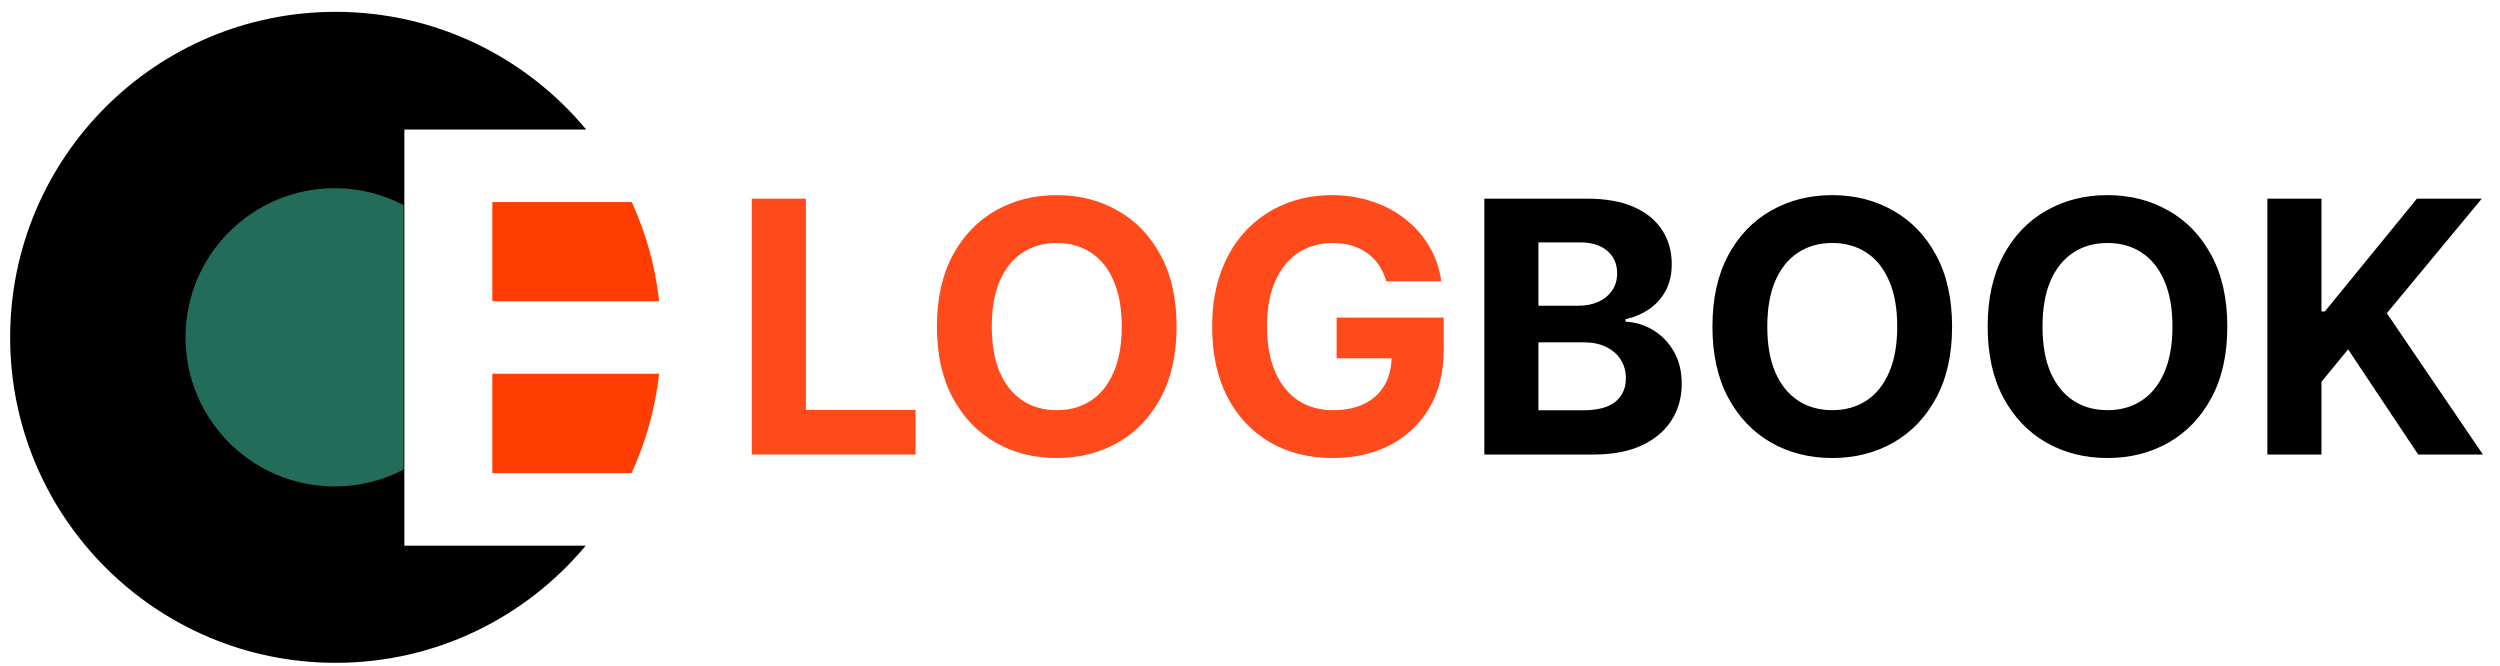
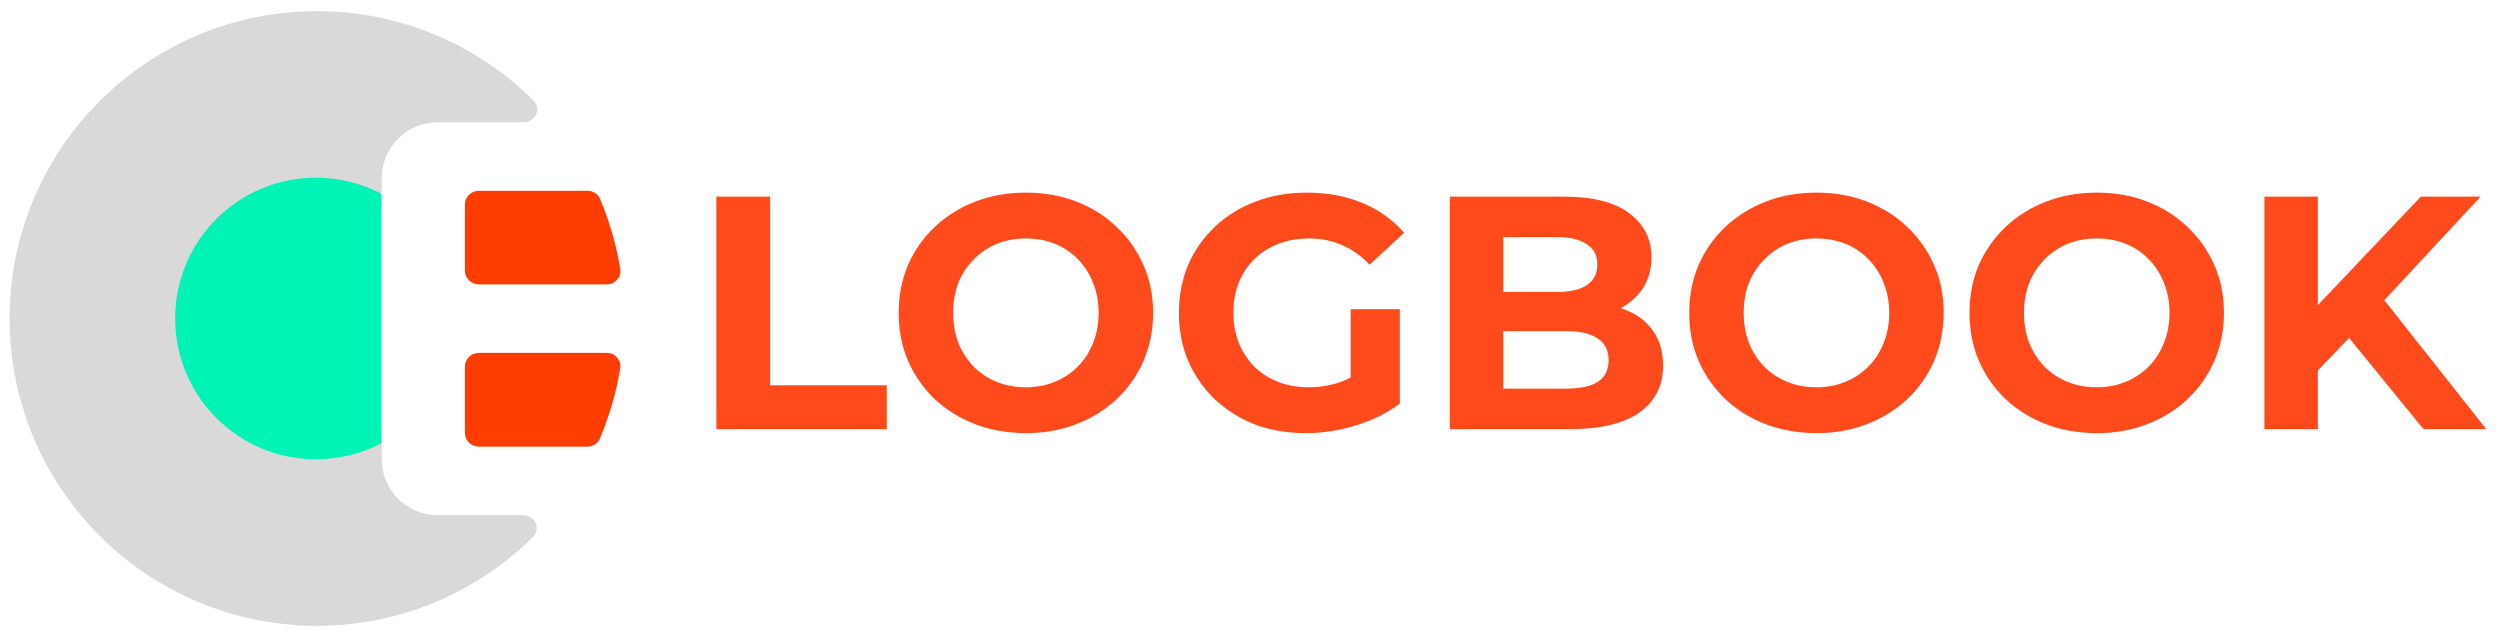
- <svg xmlns="http://www.w3.org/2000/svg" width="169" height="45" viewBox="0 0 169 45" fill="none">
-   <path d="M50.82 30.726V13.428H54.477V27.71H61.893V30.726H50.82ZM79.537 22.077C79.537 23.963 79.18 25.568 78.465 26.891C77.755 28.214 76.787 29.225 75.559 29.923C74.337 30.616 72.963 30.962 71.437 30.962C69.9 30.962 68.52 30.613 67.299 29.915C66.077 29.217 65.111 28.206 64.401 26.883C63.692 25.559 63.337 23.957 63.337 22.077C63.337 20.191 63.692 18.586 64.401 17.262C65.111 15.939 66.077 14.931 67.299 14.239C68.52 13.54 69.9 13.191 71.437 13.191C72.963 13.191 74.337 13.54 75.559 14.239C76.787 14.931 77.755 15.939 78.465 17.262C79.18 18.586 79.537 20.191 79.537 22.077ZM75.829 22.077C75.829 20.855 75.646 19.825 75.28 18.985C74.92 18.146 74.41 17.51 73.751 17.077C73.093 16.643 72.321 16.426 71.437 16.426C70.553 16.426 69.782 16.643 69.123 17.077C68.464 17.51 67.952 18.146 67.586 18.985C67.225 19.825 67.045 20.855 67.045 22.077C67.045 23.299 67.225 24.329 67.586 25.168C67.952 26.007 68.464 26.643 69.123 27.077C69.782 27.511 70.553 27.727 71.437 27.727C72.321 27.727 73.093 27.511 73.751 27.077C74.41 26.643 74.92 26.007 75.28 25.168C75.646 24.329 75.829 23.299 75.829 22.077ZM93.716 19.019C93.598 18.608 93.432 18.245 93.218 17.93C93.004 17.609 92.742 17.338 92.432 17.119C92.128 16.894 91.779 16.722 91.385 16.604C90.997 16.485 90.566 16.426 90.093 16.426C89.209 16.426 88.432 16.646 87.762 17.085C87.097 17.524 86.579 18.163 86.208 19.002C85.836 19.836 85.65 20.855 85.65 22.06C85.65 23.265 85.833 24.29 86.199 25.134C86.565 25.979 87.083 26.624 87.753 27.069C88.423 27.508 89.214 27.727 90.127 27.727C90.954 27.727 91.661 27.581 92.247 27.288C92.838 26.99 93.288 26.57 93.598 26.03C93.913 25.489 94.071 24.85 94.071 24.112L94.814 24.222H90.355V21.469H97.593V23.648C97.593 25.168 97.272 26.474 96.63 27.567C95.988 28.654 95.104 29.493 93.978 30.084C92.852 30.669 91.562 30.962 90.11 30.962C88.488 30.962 87.064 30.605 85.836 29.89C84.608 29.169 83.651 28.147 82.964 26.824C82.283 25.495 81.942 23.918 81.942 22.094C81.942 20.692 82.145 19.442 82.55 18.344C82.961 17.24 83.536 16.305 84.273 15.539C85.011 14.774 85.87 14.191 86.85 13.791C87.829 13.391 88.891 13.191 90.034 13.191C91.013 13.191 91.926 13.335 92.77 13.622C93.615 13.904 94.364 14.303 95.017 14.822C95.676 15.339 96.213 15.956 96.63 16.671C97.047 17.381 97.314 18.163 97.433 19.019H93.716Z" fill="#FF4A1C" />
-   <path d="M100.34 30.726V13.428H107.266C108.539 13.428 109.6 13.617 110.45 13.994C111.301 14.371 111.94 14.895 112.368 15.565C112.796 16.229 113.01 16.995 113.01 17.862C113.01 18.538 112.874 19.132 112.604 19.644C112.334 20.151 111.962 20.568 111.489 20.894C111.022 21.215 110.487 21.443 109.884 21.578V21.747C110.543 21.776 111.16 21.961 111.734 22.305C112.314 22.648 112.784 23.13 113.145 23.749C113.505 24.363 113.685 25.095 113.685 25.945C113.685 26.863 113.457 27.682 113.001 28.403C112.551 29.118 111.883 29.684 110.999 30.101C110.115 30.517 109.026 30.726 107.731 30.726H100.34ZM103.997 27.736H106.979C107.998 27.736 108.741 27.541 109.209 27.153C109.676 26.759 109.91 26.235 109.91 25.582C109.91 25.103 109.794 24.681 109.564 24.315C109.333 23.949 109.003 23.662 108.575 23.454C108.153 23.245 107.649 23.141 107.063 23.141H103.997V27.736ZM103.997 20.666H106.709C107.21 20.666 107.655 20.579 108.043 20.404C108.437 20.224 108.747 19.971 108.972 19.644C109.203 19.318 109.319 18.926 109.319 18.47C109.319 17.845 109.096 17.341 108.651 16.958C108.212 16.576 107.587 16.384 106.776 16.384H103.997V20.666ZM131.961 22.077C131.961 23.963 131.603 25.568 130.888 26.891C130.179 28.214 129.21 29.225 127.983 29.923C126.761 30.616 125.387 30.962 123.861 30.962C122.324 30.962 120.944 30.613 119.722 29.915C118.5 29.217 117.535 28.206 116.825 26.883C116.116 25.559 115.761 23.957 115.761 22.077C115.761 20.191 116.116 18.586 116.825 17.262C117.535 15.939 118.5 14.931 119.722 14.239C120.944 13.54 122.324 13.191 123.861 13.191C125.387 13.191 126.761 13.54 127.983 14.239C129.21 14.931 130.179 15.939 130.888 17.262C131.603 18.586 131.961 20.191 131.961 22.077ZM128.253 22.077C128.253 20.855 128.07 19.825 127.704 18.985C127.344 18.146 126.834 17.51 126.175 17.077C125.516 16.643 124.745 16.426 123.861 16.426C122.977 16.426 122.205 16.643 121.547 17.077C120.888 17.51 120.375 18.146 120.009 18.985C119.649 19.825 119.469 20.855 119.469 22.077C119.469 23.299 119.649 24.329 120.009 25.168C120.375 26.007 120.888 26.643 121.547 27.077C122.205 27.511 122.977 27.727 123.861 27.727C124.745 27.727 125.516 27.511 126.175 27.077C126.834 26.643 127.344 26.007 127.704 25.168C128.07 24.329 128.253 23.299 128.253 22.077ZM150.566 22.077C150.566 23.963 150.208 25.568 149.493 26.891C148.784 28.214 147.815 29.225 146.588 29.923C145.366 30.616 143.992 30.962 142.466 30.962C140.929 30.962 139.549 30.613 138.327 29.915C137.105 29.217 136.14 28.206 135.43 26.883C134.721 25.559 134.366 23.957 134.366 22.077C134.366 20.191 134.721 18.586 135.43 17.262C136.14 15.939 137.105 14.931 138.327 14.239C139.549 13.54 140.929 13.191 142.466 13.191C143.992 13.191 145.366 13.54 146.588 14.239C147.815 14.931 148.784 15.939 149.493 17.262C150.208 18.586 150.566 20.191 150.566 22.077ZM146.858 22.077C146.858 20.855 146.675 19.825 146.309 18.985C145.949 18.146 145.439 17.51 144.78 17.077C144.121 16.643 143.35 16.426 142.466 16.426C141.582 16.426 140.81 16.643 140.152 17.077C139.493 17.51 138.98 18.146 138.614 18.985C138.254 19.825 138.074 20.855 138.074 22.077C138.074 23.299 138.254 24.329 138.614 25.168C138.98 26.007 139.493 26.643 140.152 27.077C140.81 27.511 141.582 27.727 142.466 27.727C143.35 27.727 144.121 27.511 144.78 27.077C145.439 26.643 145.949 26.007 146.309 25.168C146.675 24.329 146.858 23.299 146.858 22.077ZM153.275 30.726V13.428H156.932V21.055H157.16L163.385 13.428H167.769L161.35 21.173L167.845 30.726H163.47L158.731 23.614L156.932 25.81V30.726H153.275Z" fill="black" />
-   <path d="M44.557 25.265H33.282V31.982H42.693C43.651 29.898 44.293 27.639 44.557 25.265Z" fill="#FF3D00" />
-   <path d="M39.597 36.885C35.561 41.726 29.485 44.807 22.69 44.807C10.537 44.807 0.686 34.955 0.686 22.803C0.686 10.651 10.537 0.8 22.69 0.8C29.501 0.8 35.59 3.895 39.626 8.756H27.335V36.885H39.597Z" fill="black" />
-   <path d="M42.709 13.659C43.661 15.74 44.298 17.994 44.559 20.362H33.282V13.659H42.709Z" fill="#FF3D00" />
-   <path d="M27.282 13.861C25.888 13.133 24.303 12.722 22.623 12.722C17.055 12.722 12.541 17.235 12.541 22.803C12.541 28.371 17.055 32.885 22.623 32.885C24.303 32.885 25.888 32.473 27.282 31.746V13.861Z" fill="#246C5A" />
+ <svg xmlns="http://www.w3.org/2000/svg" width="179" height="45" viewBox="0 0 179 45" fill="none">
+   <path d="M51.291 30.726V14.076H55.144V27.586H63.492V30.726H51.291ZM73.476 31.011C72.16 31.011 70.939 30.797 69.814 30.369C68.704 29.941 67.736 29.338 66.912 28.561C66.103 27.784 65.469 26.873 65.009 25.826C64.565 24.78 64.343 23.638 64.343 22.401C64.343 21.164 64.565 20.023 65.009 18.976C65.469 17.93 66.111 17.018 66.936 16.241C67.76 15.464 68.727 14.861 69.837 14.433C70.947 14.005 72.152 13.791 73.453 13.791C74.769 13.791 75.974 14.005 77.068 14.433C78.178 14.861 79.137 15.464 79.946 16.241C80.77 17.018 81.412 17.93 81.872 18.976C82.332 20.007 82.562 21.148 82.562 22.401C82.562 23.638 82.332 24.788 81.872 25.85C81.412 26.896 80.77 27.808 79.946 28.585C79.137 29.346 78.178 29.941 77.068 30.369C75.974 30.797 74.776 31.011 73.476 31.011ZM73.453 27.729C74.198 27.729 74.88 27.602 75.498 27.348C76.132 27.095 76.687 26.73 77.163 26.254C77.639 25.779 78.003 25.216 78.257 24.566C78.527 23.915 78.661 23.194 78.661 22.401C78.661 21.608 78.527 20.887 78.257 20.237C78.003 19.587 77.639 19.024 77.163 18.548C76.703 18.072 76.156 17.708 75.522 17.454C74.888 17.2 74.198 17.073 73.453 17.073C72.707 17.073 72.017 17.2 71.383 17.454C70.765 17.708 70.218 18.072 69.742 18.548C69.266 19.024 68.894 19.587 68.624 20.237C68.371 20.887 68.244 21.608 68.244 22.401C68.244 23.178 68.371 23.9 68.624 24.566C68.894 25.216 69.258 25.779 69.718 26.254C70.194 26.73 70.749 27.095 71.383 27.348C72.017 27.602 72.707 27.729 73.453 27.729ZM93.497 31.011C92.181 31.011 90.968 30.805 89.858 30.393C88.764 29.965 87.805 29.362 86.98 28.585C86.171 27.808 85.537 26.896 85.077 25.85C84.633 24.803 84.411 23.654 84.411 22.401C84.411 21.148 84.633 19.999 85.077 18.952C85.537 17.906 86.179 16.994 87.004 16.217C87.828 15.44 88.796 14.846 89.906 14.433C91.016 14.005 92.236 13.791 93.568 13.791C95.043 13.791 96.367 14.037 97.54 14.528C98.73 15.02 99.728 15.733 100.537 16.669L98.064 18.952C97.461 18.318 96.803 17.85 96.09 17.549C95.376 17.232 94.599 17.073 93.759 17.073C92.95 17.073 92.213 17.2 91.547 17.454C90.881 17.708 90.302 18.072 89.81 18.548C89.335 19.024 88.962 19.587 88.692 20.237C88.439 20.887 88.312 21.608 88.312 22.401C88.312 23.178 88.439 23.892 88.692 24.542C88.962 25.192 89.335 25.763 89.81 26.254C90.302 26.73 90.873 27.095 91.523 27.348C92.189 27.602 92.918 27.729 93.711 27.729C94.472 27.729 95.21 27.61 95.923 27.372C96.652 27.118 97.358 26.698 98.04 26.112L100.228 28.894C99.324 29.576 98.27 30.099 97.065 30.464C95.875 30.829 94.686 31.011 93.497 31.011ZM96.708 28.395V22.14H100.228V28.894L96.708 28.395ZM103.807 30.726V14.076H111.942C114.035 14.076 115.604 14.473 116.651 15.266C117.713 16.059 118.244 17.105 118.244 18.405C118.244 19.277 118.03 20.039 117.602 20.689C117.174 21.323 116.587 21.814 115.842 22.163C115.097 22.512 114.241 22.687 113.274 22.687L113.725 21.711C114.772 21.711 115.7 21.886 116.508 22.235C117.317 22.568 117.943 23.067 118.387 23.733C118.847 24.399 119.077 25.216 119.077 26.183C119.077 27.61 118.514 28.728 117.388 29.537C116.262 30.329 114.605 30.726 112.417 30.726H103.807ZM107.637 27.824H112.132C113.131 27.824 113.884 27.666 114.391 27.348C114.915 27.015 115.176 26.492 115.176 25.779C115.176 25.081 114.915 24.566 114.391 24.233C113.884 23.884 113.131 23.709 112.132 23.709H107.351V20.903H111.466C112.401 20.903 113.115 20.744 113.606 20.427C114.114 20.094 114.368 19.595 114.368 18.929C114.368 18.279 114.114 17.795 113.606 17.478C113.115 17.145 112.401 16.978 111.466 16.978H107.637V27.824ZM130.081 31.011C128.765 31.011 127.544 30.797 126.418 30.369C125.308 29.941 124.341 29.338 123.516 28.561C122.708 27.784 122.073 26.873 121.614 25.826C121.17 24.78 120.948 23.638 120.948 22.401C120.948 21.164 121.17 20.023 121.614 18.976C122.073 17.93 122.716 17.018 123.54 16.241C124.365 15.464 125.332 14.861 126.442 14.433C127.552 14.005 128.757 13.791 130.057 13.791C131.373 13.791 132.578 14.005 133.672 14.433C134.782 14.861 135.742 15.464 136.55 16.241C137.375 17.018 138.017 17.93 138.477 18.976C138.937 20.007 139.167 21.148 139.167 22.401C139.167 23.638 138.937 24.788 138.477 25.85C138.017 26.896 137.375 27.808 136.55 28.585C135.742 29.346 134.782 29.941 133.672 30.369C132.578 30.797 131.381 31.011 130.081 31.011ZM130.057 27.729C130.802 27.729 131.484 27.602 132.103 27.348C132.737 27.095 133.292 26.73 133.767 26.254C134.243 25.779 134.608 25.216 134.862 24.566C135.131 23.915 135.266 23.194 135.266 22.401C135.266 21.608 135.131 20.887 134.862 20.237C134.608 19.587 134.243 19.024 133.767 18.548C133.308 18.072 132.761 17.708 132.126 17.454C131.492 17.2 130.802 17.073 130.057 17.073C129.312 17.073 128.622 17.2 127.988 17.454C127.369 17.708 126.822 18.072 126.347 18.548C125.871 19.024 125.498 19.587 125.229 20.237C124.975 20.887 124.848 21.608 124.848 22.401C124.848 23.178 124.975 23.9 125.229 24.566C125.498 25.216 125.863 25.779 126.323 26.254C126.799 26.73 127.354 27.095 127.988 27.348C128.622 27.602 129.312 27.729 130.057 27.729ZM150.149 31.011C148.833 31.011 147.612 30.797 146.486 30.369C145.376 29.941 144.409 29.338 143.585 28.561C142.776 27.784 142.142 26.873 141.682 25.826C141.238 24.78 141.016 23.638 141.016 22.401C141.016 21.164 141.238 20.023 141.682 18.976C142.142 17.93 142.784 17.018 143.608 16.241C144.433 15.464 145.4 14.861 146.51 14.433C147.62 14.005 148.825 13.791 150.125 13.791C151.441 13.791 152.646 14.005 153.741 14.433C154.851 14.861 155.81 15.464 156.619 16.241C157.443 17.018 158.085 17.93 158.545 18.976C159.005 20.007 159.235 21.148 159.235 22.401C159.235 23.638 159.005 24.788 158.545 25.85C158.085 26.896 157.443 27.808 156.619 28.585C155.81 29.346 154.851 29.941 153.741 30.369C152.646 30.797 151.449 31.011 150.149 31.011ZM150.125 27.729C150.871 27.729 151.552 27.602 152.171 27.348C152.805 27.095 153.36 26.73 153.836 26.254C154.311 25.779 154.676 25.216 154.93 24.566C155.199 23.915 155.334 23.194 155.334 22.401C155.334 21.608 155.199 20.887 154.93 20.237C154.676 19.587 154.311 19.024 153.836 18.548C153.376 18.072 152.829 17.708 152.195 17.454C151.56 17.2 150.871 17.073 150.125 17.073C149.38 17.073 148.69 17.2 148.056 17.454C147.438 17.708 146.891 18.072 146.415 18.548C145.939 19.024 145.567 19.587 145.297 20.237C145.043 20.887 144.917 21.608 144.917 22.401C144.917 23.178 145.043 23.9 145.297 24.566C145.567 25.216 145.931 25.779 146.391 26.254C146.867 26.73 147.422 27.095 148.056 27.348C148.69 27.602 149.38 27.729 150.125 27.729ZM165.579 26.92L165.365 22.473L173.333 14.076H177.614L170.431 21.806L168.291 24.09L165.579 26.92ZM162.131 30.726V14.076H165.96V30.726H162.131ZM173.523 30.726L167.601 23.471L170.122 20.736L178.019 30.726H173.523Z" fill="#FF4A1C" />
+   <path d="M44.405 26.372C44.501 25.784 44.035 25.265 43.439 25.265H34.282C33.73 25.265 33.282 25.713 33.282 26.265V30.982C33.282 31.534 33.73 31.982 34.282 31.982H42.052C42.443 31.982 42.8 31.755 42.952 31.396C43.626 29.808 44.119 28.125 44.405 26.372Z" fill="#FF3D00" />
+   <path d="M37.461 36.885C38.309 36.885 38.756 37.861 38.153 38.457C34.178 42.383 28.717 44.807 22.69 44.807C10.537 44.807 0.686 34.955 0.686 22.803C0.686 10.651 10.537 0.8 22.69 0.8C28.735 0.8 34.212 3.238 38.189 7.185C38.79 7.782 38.343 8.756 37.496 8.756H31.335C29.126 8.756 27.335 10.547 27.335 12.756V32.885C27.335 35.094 29.126 36.885 31.335 36.885H37.461Z" fill="black" fill-opacity="0.15" />
+   <path d="M42.067 13.659C42.458 13.659 42.815 13.887 42.968 14.247C43.636 15.831 44.125 17.509 44.409 19.256C44.504 19.844 44.038 20.362 43.443 20.362H34.282C33.73 20.362 33.282 19.914 33.282 19.362V14.659C33.282 14.107 33.73 13.659 34.282 13.659H42.067Z" fill="#FF3D00" />
+   <path d="M27.282 13.861C25.888 13.133 24.303 12.722 22.623 12.722C17.055 12.722 12.541 17.235 12.541 22.803C12.541 28.371 17.055 32.885 22.623 32.885C24.303 32.885 25.888 32.473 27.282 31.746V13.861Z" fill="#00F4B5" />
</svg>
